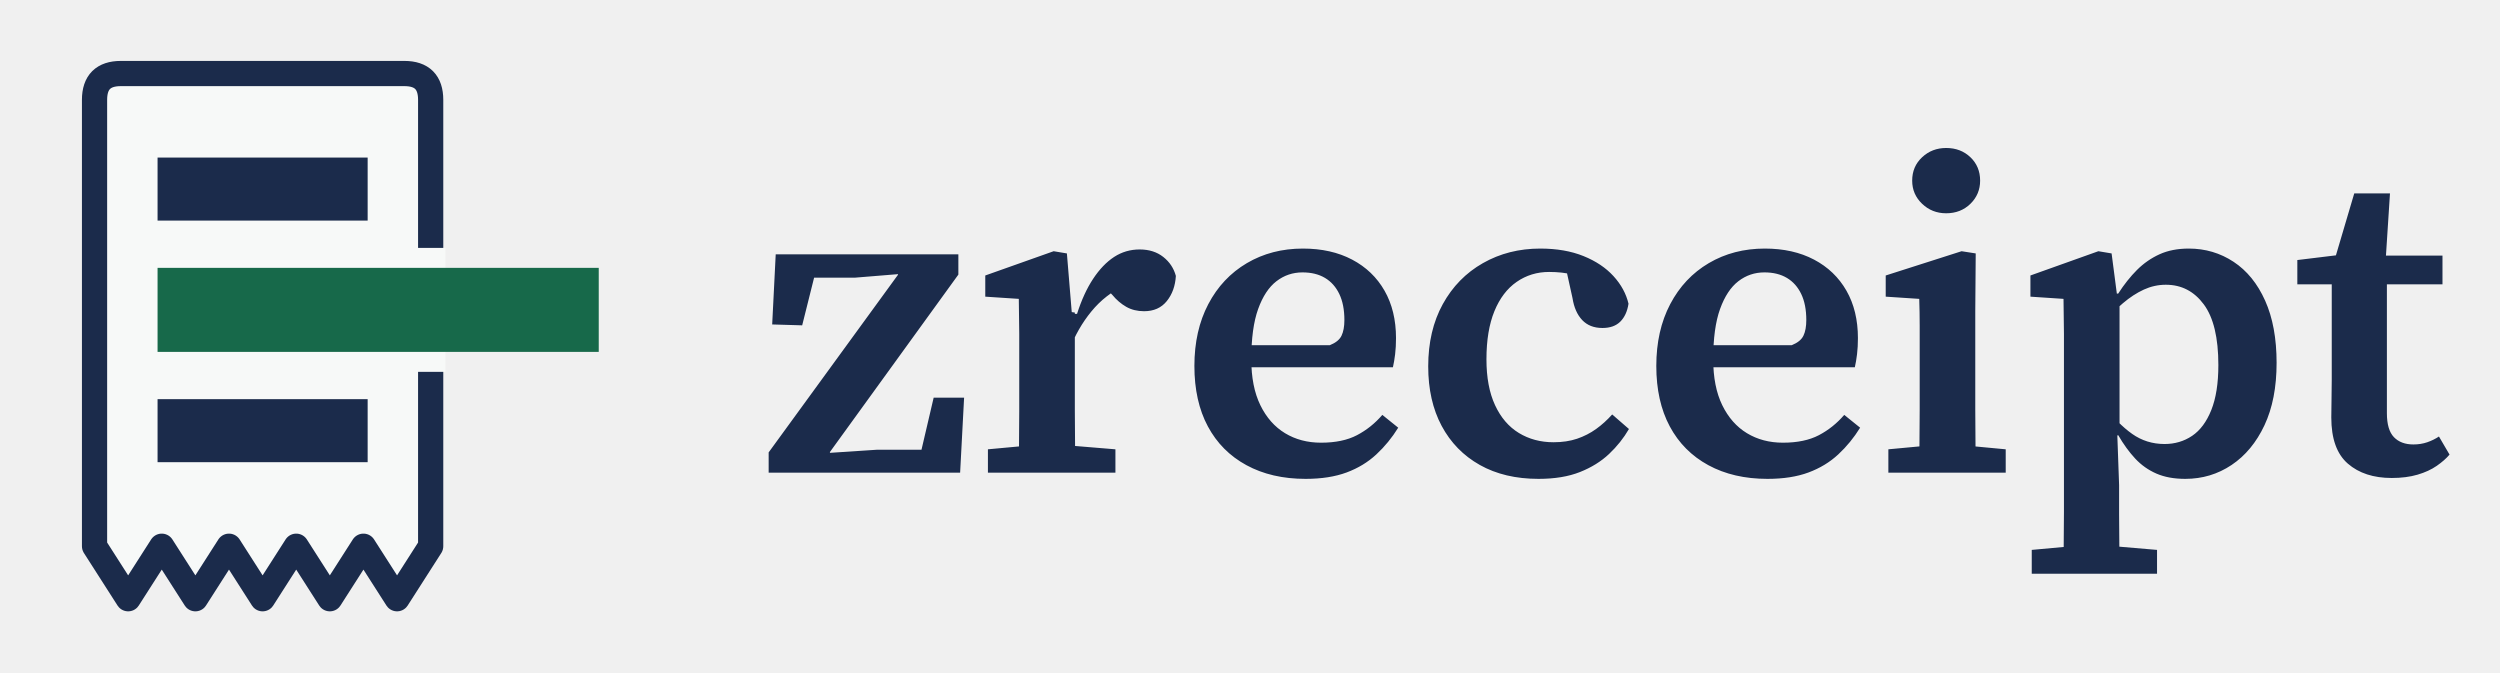
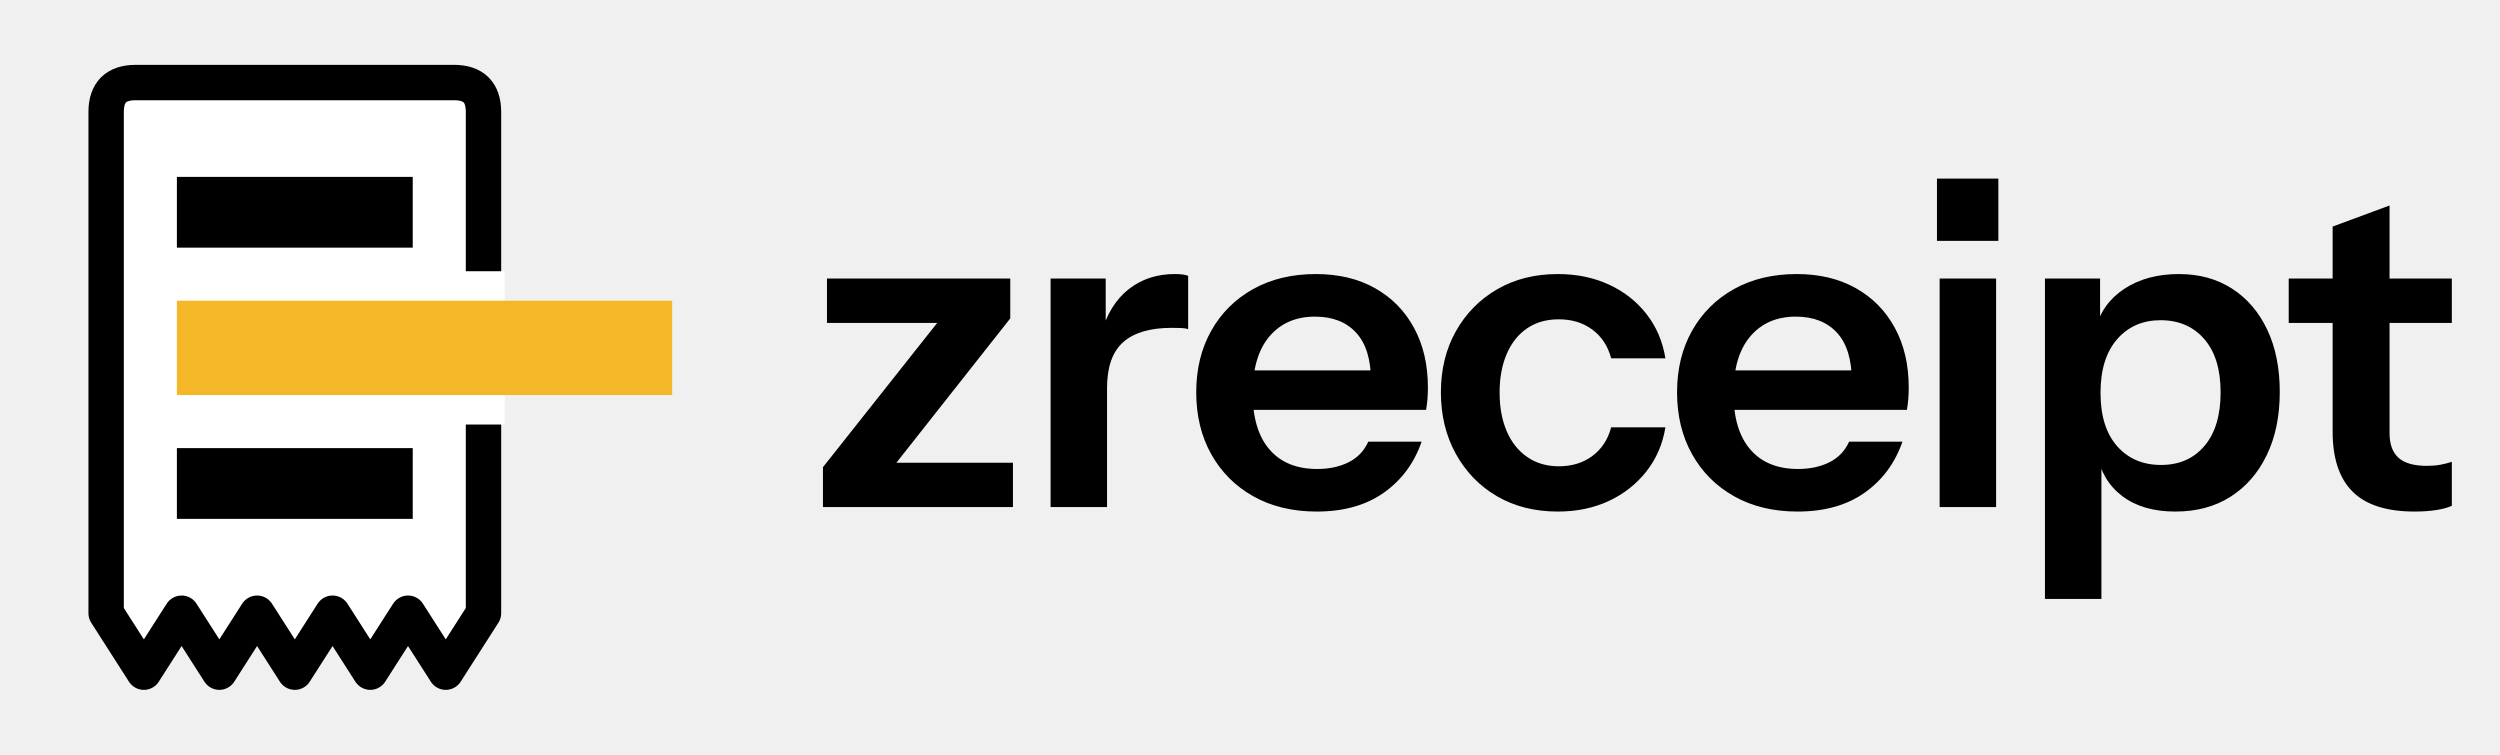
- <svg xmlns="http://www.w3.org/2000/svg" viewBox="0 0 238 64" width="238" height="64">
+ <svg xmlns="http://www.w3.org/2000/svg" viewBox="0 0 212 64" width="212" height="64">
  <g>
-     <path d="M9 9.5 Q9 7 11.5 7 L38.5 7 Q41 7 41 9.5 L41 52 L37.80 57 L34.60 52 L31.40 57 L28.20 52 L25.00 57 L21.80 52 L18.60 57 L15.40 52 L12.20 57 L9.00 52 Z" fill="#F7F9F8" stroke="#1B2B4B" stroke-width="2.4" stroke-linejoin="round" />
-     <rect x="15" y="15" width="20" height="6" fill="#1B2B4B" />
-     <rect x="39.6" y="23.6" width="2.8" height="11.8" fill="#F7F9F8" />
-     <rect x="15" y="25.5" width="42" height="8" fill="#17694A" />
-     <rect x="15" y="38" width="20" height="6" fill="#1B2B4B" />
+     <path d="M9 9.5 Q9 7 11.5 7 L38.5 7 Q41 7 41 9.5 L41 52 L37.80 57 L34.60 52 L31.40 57 L28.20 52 L25.00 57 L21.80 52 L18.60 57 L15.40 52 L12.20 57 L9.00 52 Z" fill="#FFFFFF" stroke="#000000" stroke-width="3" stroke-linejoin="round" />
+     <rect x="15" y="15" width="20" height="6" fill="#000000" />
+     <rect x="39.2" y="23" width="3.6" height="13" fill="#FFFFFF" />
+     <rect x="15" y="25.5" width="42" height="8" fill="#F4B728" />
+     <rect x="15" y="38" width="20" height="6" fill="#000000" />
  </g>
-   <path d="M73.176 45.0V43.068L85.776 25.764L85.65 26.856L85.482 26.1L81.366 26.436H76.326L77.88 24.924L76.368 30.972L73.512 30.888L73.848 24.21H91.236V26.142L78.678 43.488L78.93 42.228L79.014 43.11L83.466 42.816H88.842L87.372 44.328L88.884 37.86H91.782L91.404 45.0Z M94.05 45.0V42.774L98.586 42.354H101.106L106.188 42.774V45.0ZM96.99 45.0Q96.99 43.74 97.011 42.186Q97.032 40.632 97.032 38.994Q97.032 37.356 97.032 35.97V33.702Q97.032 32.652 97.032 31.791Q97.032 30.93 97.011 30.111Q96.99 29.292 96.99 28.452L93.798 28.242V26.226L100.308 23.916L101.568 24.126L102.03 29.712L102.324 29.754V35.97Q102.324 37.356 102.324 38.994Q102.324 40.632 102.345 42.186Q102.366 43.74 102.366 45.0ZM101.82 33.282 101.316 29.88H102.534Q103.164 27.906 104.067 26.541Q104.97 25.176 106.062 24.462Q107.154 23.748 108.498 23.748Q109.842 23.748 110.745 24.462Q111.648 25.176 111.942 26.268Q111.858 27.696 111.081 28.662Q110.304 29.628 108.918 29.628Q107.952 29.628 107.217 29.208Q106.482 28.788 105.894 28.074L104.97 27.108L107.112 27.15Q105.222 28.032 103.899 29.649Q102.576 31.266 101.82 33.282Z M124.29 45.588Q121.056 45.588 118.662 44.286Q116.268 42.984 114.987 40.59Q113.706 38.196 113.706 34.836Q113.706 31.476 115.029 28.956Q116.352 26.436 118.704 25.05Q121.056 23.664 124.038 23.664Q126.726 23.664 128.721 24.714Q130.716 25.764 131.808 27.675Q132.9 29.586 132.9 32.19Q132.9 33.03 132.816 33.723Q132.732 34.416 132.606 34.962H116.94V32.862H126.6Q127.44 32.526 127.713 31.959Q127.986 31.392 127.986 30.468Q127.986 28.998 127.503 27.99Q127.02 26.982 126.138 26.457Q125.256 25.932 123.996 25.932Q122.61 25.932 121.518 26.772Q120.426 27.612 119.775 29.418Q119.124 31.224 119.124 34.206Q119.124 36.81 119.985 38.574Q120.846 40.338 122.337 41.241Q123.828 42.144 125.76 42.144Q127.818 42.144 129.183 41.43Q130.548 40.716 131.598 39.498L133.11 40.716Q132.228 42.144 131.031 43.257Q129.834 44.37 128.196 44.979Q126.558 45.588 124.29 45.588Z M146.466 45.588Q143.232 45.588 140.88 44.265Q138.528 42.942 137.247 40.548Q135.966 38.154 135.966 34.878Q135.966 31.476 137.352 28.956Q138.738 26.436 141.174 25.05Q143.61 23.664 146.634 23.664Q148.986 23.664 150.75 24.378Q152.514 25.092 153.606 26.289Q154.698 27.486 155.034 28.914Q154.866 30.006 154.257 30.615Q153.648 31.224 152.556 31.224Q151.338 31.224 150.624 30.468Q149.91 29.712 149.7 28.368L148.902 24.756L151.674 26.856Q150.75 26.394 149.742 26.142Q148.734 25.89 147.474 25.89Q145.752 25.89 144.387 26.835Q143.022 27.78 142.266 29.628Q141.51 31.476 141.51 34.206Q141.51 36.81 142.329 38.574Q143.148 40.338 144.597 41.22Q146.046 42.102 147.894 42.102Q149.154 42.102 150.141 41.766Q151.128 41.43 151.947 40.842Q152.766 40.254 153.48 39.456L155.076 40.842Q154.32 42.144 153.186 43.215Q152.052 44.286 150.414 44.937Q148.776 45.588 146.466 45.588Z M168.264 45.588Q165.03 45.588 162.636 44.286Q160.242 42.984 158.961 40.59Q157.68 38.196 157.68 34.836Q157.68 31.476 159.003 28.956Q160.326 26.436 162.678 25.05Q165.03 23.664 168.012 23.664Q170.7 23.664 172.695 24.714Q174.69 25.764 175.782 27.675Q176.874 29.586 176.874 32.19Q176.874 33.03 176.79 33.723Q176.706 34.416 176.58 34.962H160.914V32.862H170.574Q171.414 32.526 171.687 31.959Q171.96 31.392 171.96 30.468Q171.96 28.998 171.477 27.99Q170.994 26.982 170.112 26.457Q169.23 25.932 167.97 25.932Q166.584 25.932 165.492 26.772Q164.4 27.612 163.749 29.418Q163.098 31.224 163.098 34.206Q163.098 36.81 163.959 38.574Q164.82 40.338 166.311 41.241Q167.802 42.144 169.734 42.144Q171.792 42.144 173.157 41.43Q174.522 40.716 175.572 39.498L177.084 40.716Q176.202 42.144 175.005 43.257Q173.808 44.37 172.17 44.979Q170.532 45.588 168.264 45.588Z M179.772 45.0V42.774L184.266 42.354H186.492L190.944 42.774V45.0ZM182.712 45.0Q182.712 43.74 182.733 42.186Q182.754 40.632 182.754 38.994Q182.754 37.356 182.754 35.97V33.786Q182.754 32.274 182.754 31.014Q182.754 29.754 182.712 28.452L179.52 28.242V26.226L186.744 23.916L188.088 24.126L188.046 29.628V35.97Q188.046 37.356 188.046 38.994Q188.046 40.632 188.067 42.186Q188.088 43.74 188.088 45.0ZM185.274 20.304Q183.93 20.304 182.985 19.401Q182.04 18.498 182.04 17.196Q182.04 15.852 182.985 14.97Q183.93 14.088 185.274 14.088Q186.66 14.088 187.584 14.97Q188.508 15.852 188.508 17.196Q188.508 18.498 187.584 19.401Q186.66 20.304 185.274 20.304Z M193.422 54.618V52.35L198.0 51.93H200.436L205.35 52.35V54.618ZM196.446 54.618Q196.446 53.064 196.467 51.615Q196.488 50.166 196.488 48.738Q196.488 47.31 196.488 45.924V33.702Q196.488 32.652 196.488 31.791Q196.488 30.93 196.467 30.111Q196.446 29.292 196.446 28.452L193.296 28.242V26.226L199.764 23.916L201.024 24.126L201.528 27.99L201.78 28.158V41.304L201.57 41.472L201.738 46.176Q201.738 47.52 201.738 48.906Q201.738 50.292 201.759 51.699Q201.78 53.106 201.78 54.618ZM208.038 45.588Q206.442 45.588 205.287 45.084Q204.132 44.58 203.271 43.656Q202.41 42.732 201.654 41.43H199.974L200.184 38.49Q201.612 40.338 202.977 41.304Q204.342 42.27 206.064 42.27Q207.534 42.27 208.689 41.493Q209.844 40.716 210.516 39.036Q211.188 37.356 211.188 34.752Q211.188 30.846 209.802 28.977Q208.416 27.108 206.19 27.108Q205.098 27.108 204.09 27.57Q203.082 28.032 202.095 28.872Q201.108 29.712 200.1 30.888L199.89 27.948H201.654Q202.494 26.646 203.439 25.701Q204.384 24.756 205.581 24.21Q206.778 23.664 208.374 23.664Q210.726 23.664 212.637 24.924Q214.548 26.184 215.64 28.62Q216.732 31.056 216.732 34.542Q216.732 38.028 215.577 40.485Q214.422 42.942 212.448 44.265Q210.474 45.588 208.038 45.588Z M224.67 27.066V24.336H232.524V27.066ZM227.694 45.504Q225.09 45.504 223.515 44.139Q221.94 42.774 221.94 39.75Q221.94 38.868 221.961 38.007Q221.982 37.146 221.982 36.138V27.066H218.706V24.756L223.872 24.126L222.024 25.512L224.124 18.414H227.526L227.064 25.554L227.232 25.974V39.33Q227.232 40.926 227.904 41.619Q228.576 42.312 229.752 42.312Q230.466 42.312 231.075 42.102Q231.684 41.892 232.188 41.556L233.196 43.278Q232.734 43.824 231.978 44.349Q231.222 44.874 230.151 45.189Q229.08 45.504 227.694 45.504Z" fill="#1B2B4B" />
+   <path d="M69.786 43.0V39.618L80.92 25.558L82.06 27.382H70.128V23.62H85.67V27.002L74.726 40.872L73.624 39.238H85.898V43.0Z M89.09 43.0V23.62H93.764V28.294H93.878V43.0ZM93.878 32.892 93.384 28.294Q94.068 25.824 95.702 24.532Q97.336 23.24 99.616 23.24Q100.414 23.24 100.756 23.392V27.914Q100.566 27.838 100.224 27.819Q99.882 27.8 99.388 27.8Q96.614 27.8 95.246 29.016Q93.878 30.232 93.878 32.892Z M111.662 43.38Q108.584 43.38 106.285 42.088Q103.986 40.796 102.713 38.516Q101.44 36.236 101.44 33.272Q101.44 30.308 102.713 28.047Q103.986 25.786 106.266 24.513Q108.546 23.24 111.586 23.24Q114.474 23.24 116.602 24.437Q118.73 25.634 119.908 27.8Q121.086 29.966 121.086 32.854Q121.086 33.386 121.048 33.842Q121.01 34.298 120.934 34.754H104.404V31.41H117.248L116.26 32.322Q116.26 29.586 115.006 28.218Q113.752 26.85 111.51 26.85Q109.078 26.85 107.653 28.522Q106.228 30.194 106.228 33.348Q106.228 36.464 107.653 38.117Q109.078 39.77 111.7 39.77Q113.22 39.77 114.36 39.2Q115.5 38.63 116.032 37.452H120.554Q119.604 40.188 117.343 41.784Q115.082 43.38 111.662 43.38Z M132.106 43.38Q129.18 43.38 126.957 42.088Q124.734 40.796 123.461 38.497Q122.188 36.198 122.188 33.272Q122.188 30.346 123.461 28.085Q124.734 25.824 126.957 24.532Q129.18 23.24 132.106 23.24Q134.5 23.24 136.438 24.133Q138.376 25.026 139.63 26.641Q140.884 28.256 141.226 30.384H136.628Q136.21 28.826 135.032 27.952Q133.854 27.078 132.182 27.078Q130.624 27.078 129.503 27.838Q128.382 28.598 127.774 30.004Q127.166 31.41 127.166 33.272Q127.166 35.172 127.774 36.578Q128.382 37.984 129.522 38.763Q130.662 39.542 132.182 39.542Q133.854 39.542 135.032 38.668Q136.21 37.794 136.628 36.236H141.226Q140.884 38.364 139.611 39.979Q138.338 41.594 136.419 42.487Q134.5 43.38 132.106 43.38Z M152.436 43.38Q149.358 43.38 147.059 42.088Q144.76 40.796 143.487 38.516Q142.214 36.236 142.214 33.272Q142.214 30.308 143.487 28.047Q144.76 25.786 147.04 24.513Q149.32 23.24 152.36 23.24Q155.248 23.24 157.376 24.437Q159.504 25.634 160.682 27.8Q161.86 29.966 161.86 32.854Q161.86 33.386 161.822 33.842Q161.784 34.298 161.708 34.754H145.178V31.41H158.022L157.034 32.322Q157.034 29.586 155.78 28.218Q154.526 26.85 152.284 26.85Q149.852 26.85 148.427 28.522Q147.002 30.194 147.002 33.348Q147.002 36.464 148.427 38.117Q149.852 39.77 152.474 39.77Q153.994 39.77 155.134 39.2Q156.274 38.63 156.806 37.452H161.328Q160.378 40.188 158.117 41.784Q155.856 43.38 152.436 43.38Z M164.482 43.0V23.62H169.27V43.0ZM164.254 20.428V15.146H169.46V20.428Z M184.47 43.38Q181.696 43.38 179.967 42.069Q178.238 40.758 177.82 38.44L178.2 38.402V50.79H173.412V23.62H178.086V27.99L177.706 27.914Q178.238 25.748 180.138 24.494Q182.038 23.24 184.774 23.24Q187.358 23.24 189.277 24.475Q191.196 25.71 192.26 27.952Q193.324 30.194 193.324 33.234Q193.324 36.312 192.222 38.592Q191.12 40.872 189.144 42.126Q187.168 43.38 184.47 43.38ZM183.254 39.428Q185.572 39.428 186.94 37.813Q188.308 36.198 188.308 33.272Q188.308 30.346 186.921 28.75Q185.534 27.154 183.216 27.154Q180.936 27.154 179.53 28.769Q178.124 30.384 178.124 33.31Q178.124 36.236 179.53 37.832Q180.936 39.428 183.254 39.428Z M204.762 43.38Q201.19 43.38 199.499 41.689Q197.808 39.998 197.808 36.616V19.212L202.634 17.426V36.73Q202.634 38.136 203.394 38.82Q204.154 39.504 205.788 39.504Q206.434 39.504 206.947 39.409Q207.46 39.314 207.916 39.162V42.886Q207.46 43.114 206.624 43.247Q205.788 43.38 204.762 43.38ZM194.084 27.382V23.62H207.916V27.382Z" fill="#000000" />
</svg>
